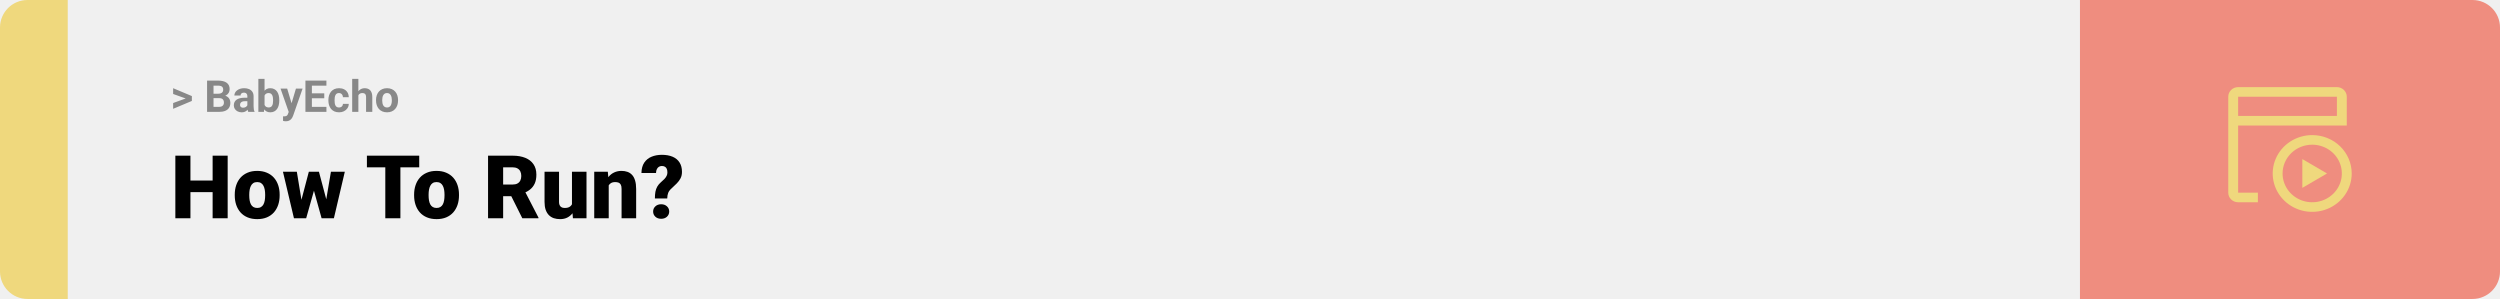
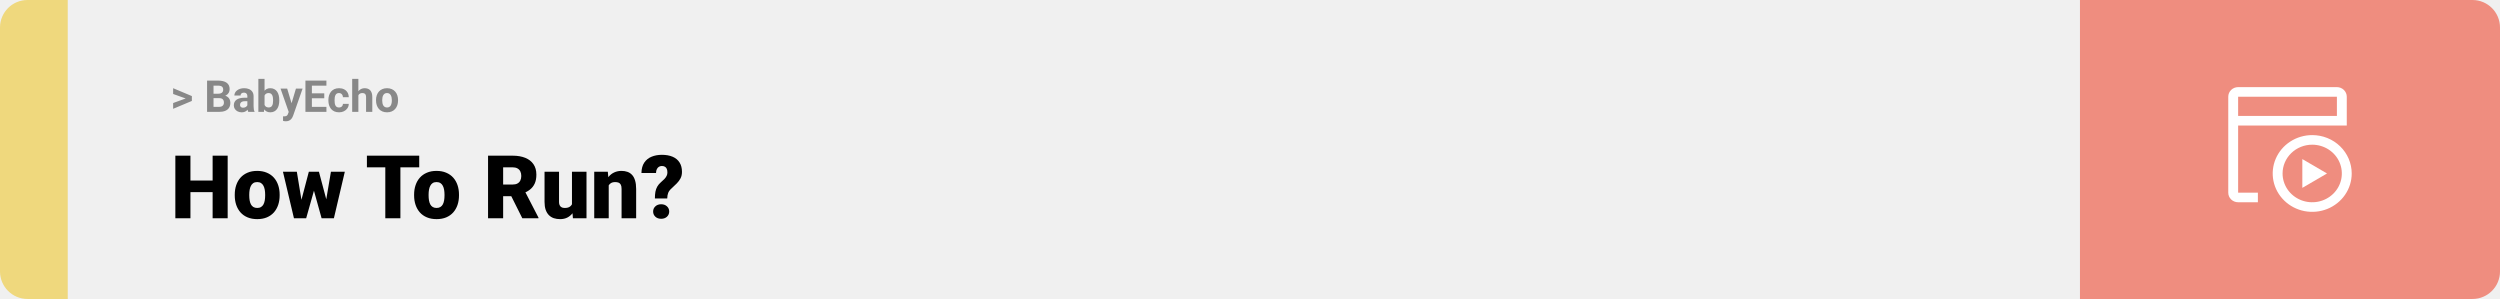
<svg xmlns="http://www.w3.org/2000/svg" width="1363" height="163" viewBox="0 0 1363 163" fill="none">
  <path d="M0 15C0 6.716 6.716 0 15 0H37V163H15C6.716 163 0 156.284 0 148V15Z" fill="#EFD87D" />
  <rect width="1097" height="163" transform="translate(37)" fill="#F0F0F0" />
  <path d="M101.906 53.922L94.394 51.238V48.086L104.602 52.375V54.637L101.906 53.922ZM94.394 56.172L101.918 53.43L104.602 52.785V55.035L94.394 59.324V56.172ZM119.578 53.512H115.195L115.172 51.098H118.852C119.5 51.098 120.031 51.016 120.445 50.852C120.859 50.68 121.168 50.434 121.371 50.113C121.582 49.785 121.688 49.387 121.688 48.918C121.688 48.387 121.586 47.957 121.383 47.629C121.188 47.301 120.879 47.062 120.457 46.914C120.043 46.766 119.508 46.691 118.852 46.691H116.414V61H112.898V43.938H118.852C119.844 43.938 120.73 44.031 121.512 44.219C122.301 44.406 122.969 44.691 123.516 45.074C124.062 45.457 124.48 45.941 124.77 46.527C125.059 47.105 125.203 47.793 125.203 48.59C125.203 49.293 125.043 49.941 124.723 50.535C124.41 51.129 123.914 51.613 123.234 51.988C122.562 52.363 121.684 52.57 120.598 52.609L119.578 53.512ZM119.426 61H114.234L115.605 58.258H119.426C120.043 58.258 120.547 58.16 120.938 57.965C121.328 57.762 121.617 57.488 121.805 57.145C121.992 56.801 122.086 56.406 122.086 55.961C122.086 55.461 122 55.027 121.828 54.66C121.664 54.293 121.398 54.012 121.031 53.816C120.664 53.613 120.18 53.512 119.578 53.512H116.191L116.215 51.098H120.434L121.242 52.047C122.281 52.031 123.117 52.215 123.75 52.598C124.391 52.973 124.855 53.461 125.145 54.062C125.441 54.664 125.59 55.309 125.59 55.996C125.59 57.09 125.352 58.012 124.875 58.762C124.398 59.504 123.699 60.062 122.777 60.438C121.863 60.812 120.746 61 119.426 61ZM134.859 58.141V52.492C134.859 52.086 134.793 51.738 134.66 51.449C134.527 51.152 134.32 50.922 134.039 50.758C133.766 50.594 133.41 50.512 132.973 50.512C132.598 50.512 132.273 50.578 132 50.711C131.727 50.836 131.516 51.02 131.367 51.262C131.219 51.496 131.145 51.773 131.145 52.094H127.77C127.77 51.555 127.895 51.043 128.145 50.559C128.395 50.074 128.758 49.648 129.234 49.281C129.711 48.906 130.277 48.613 130.934 48.402C131.598 48.191 132.34 48.086 133.16 48.086C134.145 48.086 135.02 48.25 135.785 48.578C136.551 48.906 137.152 49.398 137.59 50.055C138.035 50.711 138.258 51.531 138.258 52.516V57.941C138.258 58.637 138.301 59.207 138.387 59.652C138.473 60.09 138.598 60.473 138.762 60.801V61H135.352C135.188 60.656 135.062 60.227 134.977 59.711C134.898 59.188 134.859 58.664 134.859 58.141ZM135.305 53.277L135.328 55.188H133.441C132.996 55.188 132.609 55.238 132.281 55.34C131.953 55.441 131.684 55.586 131.473 55.773C131.262 55.953 131.105 56.164 131.004 56.406C130.91 56.648 130.863 56.914 130.863 57.203C130.863 57.492 130.93 57.754 131.062 57.988C131.195 58.215 131.387 58.395 131.637 58.527C131.887 58.652 132.18 58.715 132.516 58.715C133.023 58.715 133.465 58.613 133.84 58.41C134.215 58.207 134.504 57.957 134.707 57.66C134.918 57.363 135.027 57.082 135.035 56.816L135.926 58.246C135.801 58.566 135.629 58.898 135.41 59.242C135.199 59.586 134.93 59.91 134.602 60.215C134.273 60.512 133.879 60.758 133.418 60.953C132.957 61.141 132.41 61.234 131.777 61.234C130.973 61.234 130.242 61.074 129.586 60.754C128.938 60.426 128.422 59.977 128.039 59.406C127.664 58.828 127.477 58.172 127.477 57.438C127.477 56.773 127.602 56.184 127.852 55.668C128.102 55.152 128.469 54.719 128.953 54.367C129.445 54.008 130.059 53.738 130.793 53.559C131.527 53.371 132.379 53.277 133.348 53.277H135.305ZM140.859 43H144.234V58.094L143.895 61H140.859V43ZM152.262 54.531V54.777C152.262 55.723 152.16 56.59 151.957 57.379C151.762 58.168 151.457 58.852 151.043 59.43C150.629 60 150.113 60.445 149.496 60.766C148.887 61.078 148.168 61.234 147.34 61.234C146.566 61.234 145.895 61.078 145.324 60.766C144.762 60.453 144.289 60.012 143.906 59.441C143.523 58.871 143.215 58.203 142.98 57.438C142.746 56.672 142.57 55.836 142.453 54.93V54.391C142.57 53.484 142.746 52.648 142.98 51.883C143.215 51.117 143.523 50.449 143.906 49.879C144.289 49.309 144.762 48.867 145.324 48.555C145.887 48.242 146.551 48.086 147.316 48.086C148.152 48.086 148.879 48.246 149.496 48.566C150.121 48.879 150.637 49.324 151.043 49.902C151.457 50.473 151.762 51.152 151.957 51.941C152.16 52.723 152.262 53.586 152.262 54.531ZM148.887 54.777V54.531C148.887 54.016 148.848 53.531 148.77 53.078C148.699 52.617 148.574 52.215 148.395 51.871C148.215 51.52 147.969 51.242 147.656 51.039C147.352 50.836 146.957 50.734 146.473 50.734C146.012 50.734 145.621 50.812 145.301 50.969C144.98 51.125 144.715 51.344 144.504 51.625C144.301 51.906 144.148 52.242 144.047 52.633C143.945 53.016 143.883 53.438 143.859 53.898V55.434C143.883 56.051 143.984 56.598 144.164 57.074C144.352 57.543 144.633 57.914 145.008 58.188C145.391 58.453 145.887 58.586 146.496 58.586C146.973 58.586 147.367 58.492 147.68 58.305C147.992 58.117 148.234 57.852 148.406 57.508C148.586 57.164 148.711 56.762 148.781 56.301C148.852 55.832 148.887 55.324 148.887 54.777ZM157.98 59.57L161.344 48.32H164.965L159.867 62.91C159.758 63.23 159.609 63.574 159.422 63.941C159.242 64.309 158.996 64.656 158.684 64.984C158.379 65.32 157.992 65.594 157.523 65.805C157.062 66.016 156.496 66.121 155.824 66.121C155.504 66.121 155.242 66.102 155.039 66.062C154.836 66.023 154.594 65.969 154.312 65.898V63.426C154.398 63.426 154.488 63.426 154.582 63.426C154.676 63.434 154.766 63.438 154.852 63.438C155.297 63.438 155.66 63.387 155.941 63.285C156.223 63.184 156.449 63.027 156.621 62.816C156.793 62.613 156.93 62.348 157.031 62.02L157.98 59.57ZM156.574 48.32L159.328 57.508L159.809 61.082L157.512 61.328L152.953 48.32H156.574ZM177.973 58.258V61H168.891V58.258H177.973ZM170.039 43.938V61H166.523V43.938H170.039ZM176.789 50.887V53.559H168.891V50.887H176.789ZM177.961 43.938V46.691H168.891V43.938H177.961ZM184.816 58.598C185.23 58.598 185.598 58.52 185.918 58.363C186.238 58.199 186.488 57.973 186.668 57.684C186.855 57.387 186.953 57.039 186.961 56.641H190.137C190.129 57.531 189.891 58.324 189.422 59.02C188.953 59.707 188.324 60.25 187.535 60.648C186.746 61.039 185.863 61.234 184.887 61.234C183.902 61.234 183.043 61.07 182.309 60.742C181.582 60.414 180.977 59.961 180.492 59.383C180.008 58.797 179.645 58.117 179.402 57.344C179.16 56.562 179.039 55.727 179.039 54.836V54.496C179.039 53.598 179.16 52.762 179.402 51.988C179.645 51.207 180.008 50.527 180.492 49.949C180.977 49.363 181.582 48.906 182.309 48.578C183.035 48.25 183.887 48.086 184.863 48.086C185.902 48.086 186.812 48.285 187.594 48.684C188.383 49.082 189 49.652 189.445 50.395C189.898 51.129 190.129 52 190.137 53.008H186.961C186.953 52.586 186.863 52.203 186.691 51.859C186.527 51.516 186.285 51.242 185.965 51.039C185.652 50.828 185.266 50.723 184.805 50.723C184.312 50.723 183.91 50.828 183.598 51.039C183.285 51.242 183.043 51.523 182.871 51.883C182.699 52.234 182.578 52.637 182.508 53.09C182.445 53.535 182.414 54.004 182.414 54.496V54.836C182.414 55.328 182.445 55.801 182.508 56.254C182.57 56.707 182.688 57.109 182.859 57.461C183.039 57.812 183.285 58.09 183.598 58.293C183.91 58.496 184.316 58.598 184.816 58.598ZM195.387 43V61H192.012V43H195.387ZM194.906 54.215H193.98C193.988 53.332 194.105 52.52 194.332 51.777C194.559 51.027 194.883 50.379 195.305 49.832C195.727 49.277 196.23 48.848 196.816 48.543C197.41 48.238 198.066 48.086 198.785 48.086C199.41 48.086 199.977 48.176 200.484 48.355C201 48.527 201.441 48.809 201.809 49.199C202.184 49.582 202.473 50.086 202.676 50.711C202.879 51.336 202.98 52.094 202.98 52.984V61H199.582V52.961C199.582 52.398 199.5 51.957 199.336 51.637C199.18 51.309 198.949 51.078 198.645 50.945C198.348 50.805 197.98 50.734 197.543 50.734C197.059 50.734 196.645 50.824 196.301 51.004C195.965 51.184 195.695 51.434 195.492 51.754C195.289 52.066 195.141 52.434 195.047 52.855C194.953 53.277 194.906 53.73 194.906 54.215ZM205.008 54.789V54.543C205.008 53.613 205.141 52.758 205.406 51.977C205.672 51.188 206.059 50.504 206.566 49.926C207.074 49.348 207.699 48.898 208.441 48.578C209.184 48.25 210.035 48.086 210.996 48.086C211.957 48.086 212.812 48.25 213.562 48.578C214.312 48.898 214.941 49.348 215.449 49.926C215.965 50.504 216.355 51.188 216.621 51.977C216.887 52.758 217.02 53.613 217.02 54.543V54.789C217.02 55.711 216.887 56.566 216.621 57.355C216.355 58.137 215.965 58.82 215.449 59.406C214.941 59.984 214.316 60.434 213.574 60.754C212.832 61.074 211.98 61.234 211.02 61.234C210.059 61.234 209.203 61.074 208.453 60.754C207.711 60.434 207.082 59.984 206.566 59.406C206.059 58.82 205.672 58.137 205.406 57.355C205.141 56.566 205.008 55.711 205.008 54.789ZM208.383 54.543V54.789C208.383 55.32 208.43 55.816 208.523 56.277C208.617 56.738 208.766 57.145 208.969 57.496C209.18 57.84 209.453 58.109 209.789 58.305C210.125 58.5 210.535 58.598 211.02 58.598C211.488 58.598 211.891 58.5 212.227 58.305C212.562 58.109 212.832 57.84 213.035 57.496C213.238 57.145 213.387 56.738 213.48 56.277C213.582 55.816 213.633 55.32 213.633 54.789V54.543C213.633 54.027 213.582 53.543 213.48 53.09C213.387 52.629 213.234 52.223 213.023 51.871C212.82 51.512 212.551 51.23 212.215 51.027C211.879 50.824 211.473 50.723 210.996 50.723C210.52 50.723 210.113 50.824 209.777 51.027C209.449 51.23 209.18 51.512 208.969 51.871C208.766 52.223 208.617 52.629 208.523 53.09C208.43 53.543 208.383 54.027 208.383 54.543Z" fill="#888888" />
  <path d="M118.594 98.422V104.75H101.086V98.422H118.594ZM103.828 84.875V119H95.602V84.875H103.828ZM124.125 84.875V119H115.922V84.875H124.125ZM127.992 106.578V106.086C127.992 104.227 128.258 102.516 128.789 100.953C129.32 99.375 130.102 98.008 131.133 96.852C132.164 95.695 133.438 94.797 134.953 94.156C136.469 93.5 138.219 93.172 140.203 93.172C142.203 93.172 143.961 93.5 145.477 94.156C147.008 94.797 148.289 95.695 149.32 96.852C150.352 98.008 151.133 99.375 151.664 100.953C152.195 102.516 152.461 104.227 152.461 106.086V106.578C152.461 108.422 152.195 110.133 151.664 111.711C151.133 113.273 150.352 114.641 149.32 115.812C148.289 116.969 147.016 117.867 145.5 118.508C143.984 119.148 142.234 119.469 140.25 119.469C138.266 119.469 136.508 119.148 134.977 118.508C133.445 117.867 132.164 116.969 131.133 115.812C130.102 114.641 129.32 113.273 128.789 111.711C128.258 110.133 127.992 108.422 127.992 106.578ZM135.891 106.086V106.578C135.891 107.531 135.961 108.422 136.102 109.25C136.242 110.078 136.477 110.805 136.805 111.43C137.133 112.039 137.578 112.516 138.141 112.859C138.703 113.203 139.406 113.375 140.25 113.375C141.078 113.375 141.766 113.203 142.312 112.859C142.875 112.516 143.32 112.039 143.648 111.43C143.977 110.805 144.211 110.078 144.352 109.25C144.492 108.422 144.562 107.531 144.562 106.578V106.086C144.562 105.164 144.492 104.297 144.352 103.484C144.211 102.656 143.977 101.93 143.648 101.305C143.32 100.664 142.875 100.164 142.312 99.805C141.75 99.445 141.047 99.266 140.203 99.266C139.375 99.266 138.68 99.445 138.117 99.805C137.57 100.164 137.133 100.664 136.805 101.305C136.477 101.93 136.242 102.656 136.102 103.484C135.961 104.297 135.891 105.164 135.891 106.086ZM163.688 111.453L168.375 93.641H173.32L171.562 102.57L166.922 119H162.961L163.688 111.453ZM161.836 93.641L164.742 111.312L165.07 119H160.266L154.266 93.641H161.836ZM177.492 110.938L180.422 93.641H187.992L182.039 119H177.234L177.492 110.938ZM173.883 93.641L178.617 111.406L179.344 119H175.336L170.789 102.617L169.102 93.641H173.883ZM218.297 84.875V119H210.07V84.875H218.297ZM228.562 84.875V91.227H200.039V84.875H228.562ZM225.773 106.578V106.086C225.773 104.227 226.039 102.516 226.57 100.953C227.102 99.375 227.883 98.008 228.914 96.852C229.945 95.695 231.219 94.797 232.734 94.156C234.25 93.5 236 93.172 237.984 93.172C239.984 93.172 241.742 93.5 243.258 94.156C244.789 94.797 246.07 95.695 247.102 96.852C248.133 98.008 248.914 99.375 249.445 100.953C249.977 102.516 250.242 104.227 250.242 106.086V106.578C250.242 108.422 249.977 110.133 249.445 111.711C248.914 113.273 248.133 114.641 247.102 115.812C246.07 116.969 244.797 117.867 243.281 118.508C241.766 119.148 240.016 119.469 238.031 119.469C236.047 119.469 234.289 119.148 232.758 118.508C231.227 117.867 229.945 116.969 228.914 115.812C227.883 114.641 227.102 113.273 226.57 111.711C226.039 110.133 225.773 108.422 225.773 106.578ZM233.672 106.086V106.578C233.672 107.531 233.742 108.422 233.883 109.25C234.023 110.078 234.258 110.805 234.586 111.43C234.914 112.039 235.359 112.516 235.922 112.859C236.484 113.203 237.188 113.375 238.031 113.375C238.859 113.375 239.547 113.203 240.094 112.859C240.656 112.516 241.102 112.039 241.43 111.43C241.758 110.805 241.992 110.078 242.133 109.25C242.273 108.422 242.344 107.531 242.344 106.578V106.086C242.344 105.164 242.273 104.297 242.133 103.484C241.992 102.656 241.758 101.93 241.43 101.305C241.102 100.664 240.656 100.164 240.094 99.805C239.531 99.445 238.828 99.266 237.984 99.266C237.156 99.266 236.461 99.445 235.898 99.805C235.352 100.164 234.914 100.664 234.586 101.305C234.258 101.93 234.023 102.656 233.883 103.484C233.742 104.297 233.672 105.164 233.672 106.086ZM266.086 84.875H279.516C282.141 84.875 284.422 85.266 286.359 86.047C288.297 86.828 289.789 87.984 290.836 89.516C291.898 91.047 292.43 92.938 292.43 95.188C292.43 97.141 292.125 98.773 291.516 100.086C290.906 101.398 290.055 102.484 288.961 103.344C287.883 104.188 286.625 104.883 285.188 105.43L282.492 106.953H271.219L271.172 100.602H279.516C280.562 100.602 281.43 100.414 282.117 100.039C282.805 99.664 283.32 99.133 283.664 98.445C284.023 97.742 284.203 96.906 284.203 95.938C284.203 94.953 284.023 94.109 283.664 93.406C283.305 92.703 282.773 92.164 282.07 91.789C281.383 91.414 280.531 91.227 279.516 91.227H274.312V119H266.086V84.875ZM284.766 119L277.219 103.906L285.938 103.859L293.578 118.648V119H284.766ZM311.836 112.836V93.641H319.758V119H312.352L311.836 112.836ZM312.586 107.68L314.648 107.633C314.648 109.336 314.445 110.914 314.039 112.367C313.633 113.805 313.031 115.055 312.234 116.117C311.453 117.18 310.484 118.008 309.328 118.602C308.188 119.18 306.867 119.469 305.367 119.469C304.117 119.469 302.969 119.297 301.922 118.953C300.891 118.594 300 118.039 299.25 117.289C298.5 116.523 297.914 115.547 297.492 114.359C297.086 113.156 296.883 111.719 296.883 110.047V93.641H304.781V110.094C304.781 110.656 304.852 111.141 304.992 111.547C305.133 111.953 305.336 112.297 305.602 112.578C305.867 112.844 306.195 113.047 306.586 113.188C306.992 113.312 307.453 113.375 307.969 113.375C309.156 113.375 310.086 113.125 310.758 112.625C311.43 112.125 311.898 111.445 312.164 110.586C312.445 109.727 312.586 108.758 312.586 107.68ZM331.875 99.055V119H323.977V93.641H331.383L331.875 99.055ZM330.938 105.453L329.086 105.5C329.086 103.562 329.32 101.836 329.789 100.32C330.258 98.789 330.922 97.492 331.781 96.43C332.641 95.367 333.664 94.562 334.852 94.016C336.055 93.453 337.391 93.172 338.859 93.172C340.031 93.172 341.102 93.344 342.07 93.688C343.055 94.031 343.898 94.586 344.602 95.352C345.32 96.117 345.867 97.133 346.242 98.398C346.633 99.648 346.828 101.195 346.828 103.039V119H338.883V103.016C338.883 102 338.742 101.227 338.461 100.695C338.18 100.148 337.773 99.773 337.242 99.57C336.711 99.367 336.062 99.266 335.297 99.266C334.484 99.266 333.797 99.422 333.234 99.734C332.672 100.047 332.219 100.484 331.875 101.047C331.547 101.594 331.305 102.242 331.148 102.992C331.008 103.742 330.938 104.562 330.938 105.453ZM363.773 108.195H357.047C357.047 106.82 357.141 105.609 357.328 104.562C357.531 103.5 357.875 102.547 358.359 101.703C358.844 100.859 359.5 100.078 360.328 99.359C361.062 98.75 361.695 98.164 362.227 97.602C362.758 97.039 363.164 96.469 363.445 95.891C363.727 95.312 363.867 94.695 363.867 94.039C363.867 93.227 363.75 92.562 363.516 92.047C363.297 91.531 362.961 91.148 362.508 90.898C362.07 90.633 361.516 90.5 360.844 90.5C360.297 90.5 359.781 90.633 359.297 90.898C358.828 91.164 358.445 91.578 358.148 92.141C357.852 92.688 357.688 93.414 357.656 94.32H349.711C349.758 91.992 350.273 90.102 351.258 88.648C352.258 87.18 353.586 86.109 355.242 85.438C356.914 84.75 358.781 84.406 360.844 84.406C363.125 84.406 365.086 84.758 366.727 85.461C368.367 86.164 369.625 87.211 370.5 88.602C371.375 89.977 371.812 91.672 371.812 93.688C371.812 95.031 371.555 96.203 371.039 97.203C370.539 98.188 369.859 99.109 369 99.969C368.156 100.812 367.211 101.719 366.164 102.688C365.258 103.484 364.641 104.297 364.312 105.125C363.984 105.938 363.805 106.961 363.773 108.195ZM356.086 115.32C356.086 114.195 356.492 113.258 357.305 112.508C358.117 111.742 359.172 111.359 360.469 111.359C361.766 111.359 362.82 111.742 363.633 112.508C364.445 113.258 364.852 114.195 364.852 115.32C364.852 116.445 364.445 117.391 363.633 118.156C362.82 118.906 361.766 119.281 360.469 119.281C359.172 119.281 358.117 118.906 357.305 118.156C356.492 117.391 356.086 116.445 356.086 115.32Z" fill="black" />
  <path d="M1134 0H1348C1356.28 0 1363 6.716 1363 15V148C1363 156.284 1356.28 163 1348 163H1134V0Z" fill="#EF8D7F" />
-   <path d="M1260.62 78.885C1263.81 78.885 1266.93 79.805 1269.59 81.529C1272.25 83.254 1274.32 85.704 1275.54 88.572C1276.76 91.439 1277.08 94.594 1276.46 97.638C1275.84 100.682 1274.3 103.478 1272.04 105.673C1269.78 107.868 1266.9 109.362 1263.77 109.968C1260.63 110.573 1257.39 110.262 1254.43 109.075C1251.48 107.887 1248.96 105.876 1247.18 103.295C1245.41 100.714 1244.46 97.681 1244.46 94.577C1244.46 90.415 1246.16 86.424 1249.19 83.481C1252.22 80.538 1256.33 78.885 1260.62 78.885ZM1260.62 73.654C1256.36 73.654 1252.19 74.881 1248.65 77.18C1245.11 79.479 1242.35 82.747 1240.72 86.57C1239.09 90.393 1238.66 94.6 1239.49 98.659C1240.32 102.717 1242.37 106.446 1245.39 109.372C1248.4 112.298 1252.24 114.291 1256.41 115.098C1260.59 115.905 1264.92 115.491 1268.86 113.907C1272.79 112.324 1276.16 109.642 1278.52 106.201C1280.89 102.76 1282.15 98.715 1282.15 94.577C1282.15 89.028 1279.88 83.706 1275.85 79.782C1271.81 75.858 1266.33 73.654 1260.62 73.654Z" fill="#EFD87D" />
-   <path d="M1274.08 47.5H1220.23C1218.8 47.5 1217.43 48.051 1216.42 49.032C1215.41 50.013 1214.85 51.343 1214.85 52.731V105.038C1214.85 106.426 1215.41 107.756 1216.42 108.737C1217.43 109.718 1218.8 110.269 1220.23 110.269H1231V105.038H1220.23V68.423H1279.46V52.731C1279.46 51.343 1278.89 50.013 1277.88 49.032C1276.87 48.051 1275.5 47.5 1274.08 47.5ZM1220.23 63.192V52.731H1274.08V63.192H1220.23Z" fill="#EFD87D" />
-   <path d="M1255.23 86.731V102.423L1268.69 94.577L1255.23 86.731Z" fill="#EFD87D" />
+   <path d="M1260.62 78.885C1263.81 78.885 1266.93 79.805 1269.59 81.529C1272.25 83.254 1274.32 85.704 1275.54 88.572C1276.76 91.439 1277.08 94.594 1276.46 97.638C1275.84 100.682 1274.3 103.478 1272.04 105.673C1269.78 107.868 1266.9 109.362 1263.77 109.968C1260.63 110.573 1257.39 110.262 1254.43 109.075C1251.48 107.887 1248.96 105.876 1247.18 103.295C1245.41 100.714 1244.46 97.681 1244.46 94.577C1244.46 90.415 1246.16 86.424 1249.19 83.481C1252.22 80.538 1256.33 78.885 1260.62 78.885ZM1260.62 73.654C1256.36 73.654 1252.19 74.881 1248.65 77.18C1245.11 79.479 1242.35 82.747 1240.72 86.57C1239.09 90.393 1238.66 94.6 1239.49 98.659C1240.32 102.717 1242.37 106.446 1245.39 109.372C1248.4 112.298 1252.24 114.291 1256.41 115.098C1260.59 115.905 1264.92 115.491 1268.86 113.907C1272.79 112.324 1276.16 109.642 1278.52 106.201C1280.89 102.76 1282.15 98.715 1282.15 94.577C1282.15 89.028 1279.88 83.706 1275.85 79.782C1271.81 75.858 1266.33 73.654 1260.62 73.654Z" fill="white" />
+   <path d="M1274.08 47.5H1220.23C1218.8 47.5 1217.43 48.051 1216.42 49.032C1215.41 50.013 1214.85 51.343 1214.85 52.731V105.038C1214.85 106.426 1215.41 107.756 1216.42 108.737C1217.43 109.718 1218.8 110.269 1220.23 110.269H1231V105.038H1220.23V68.423H1279.46V52.731C1279.46 51.343 1278.89 50.013 1277.88 49.032C1276.87 48.051 1275.5 47.5 1274.08 47.5ZM1220.23 63.192V52.731H1274.08V63.192H1220.23Z" fill="white" />
+   <path d="M1255.23 86.731V102.423L1268.69 94.577L1255.23 86.731Z" fill="white" />
</svg>
